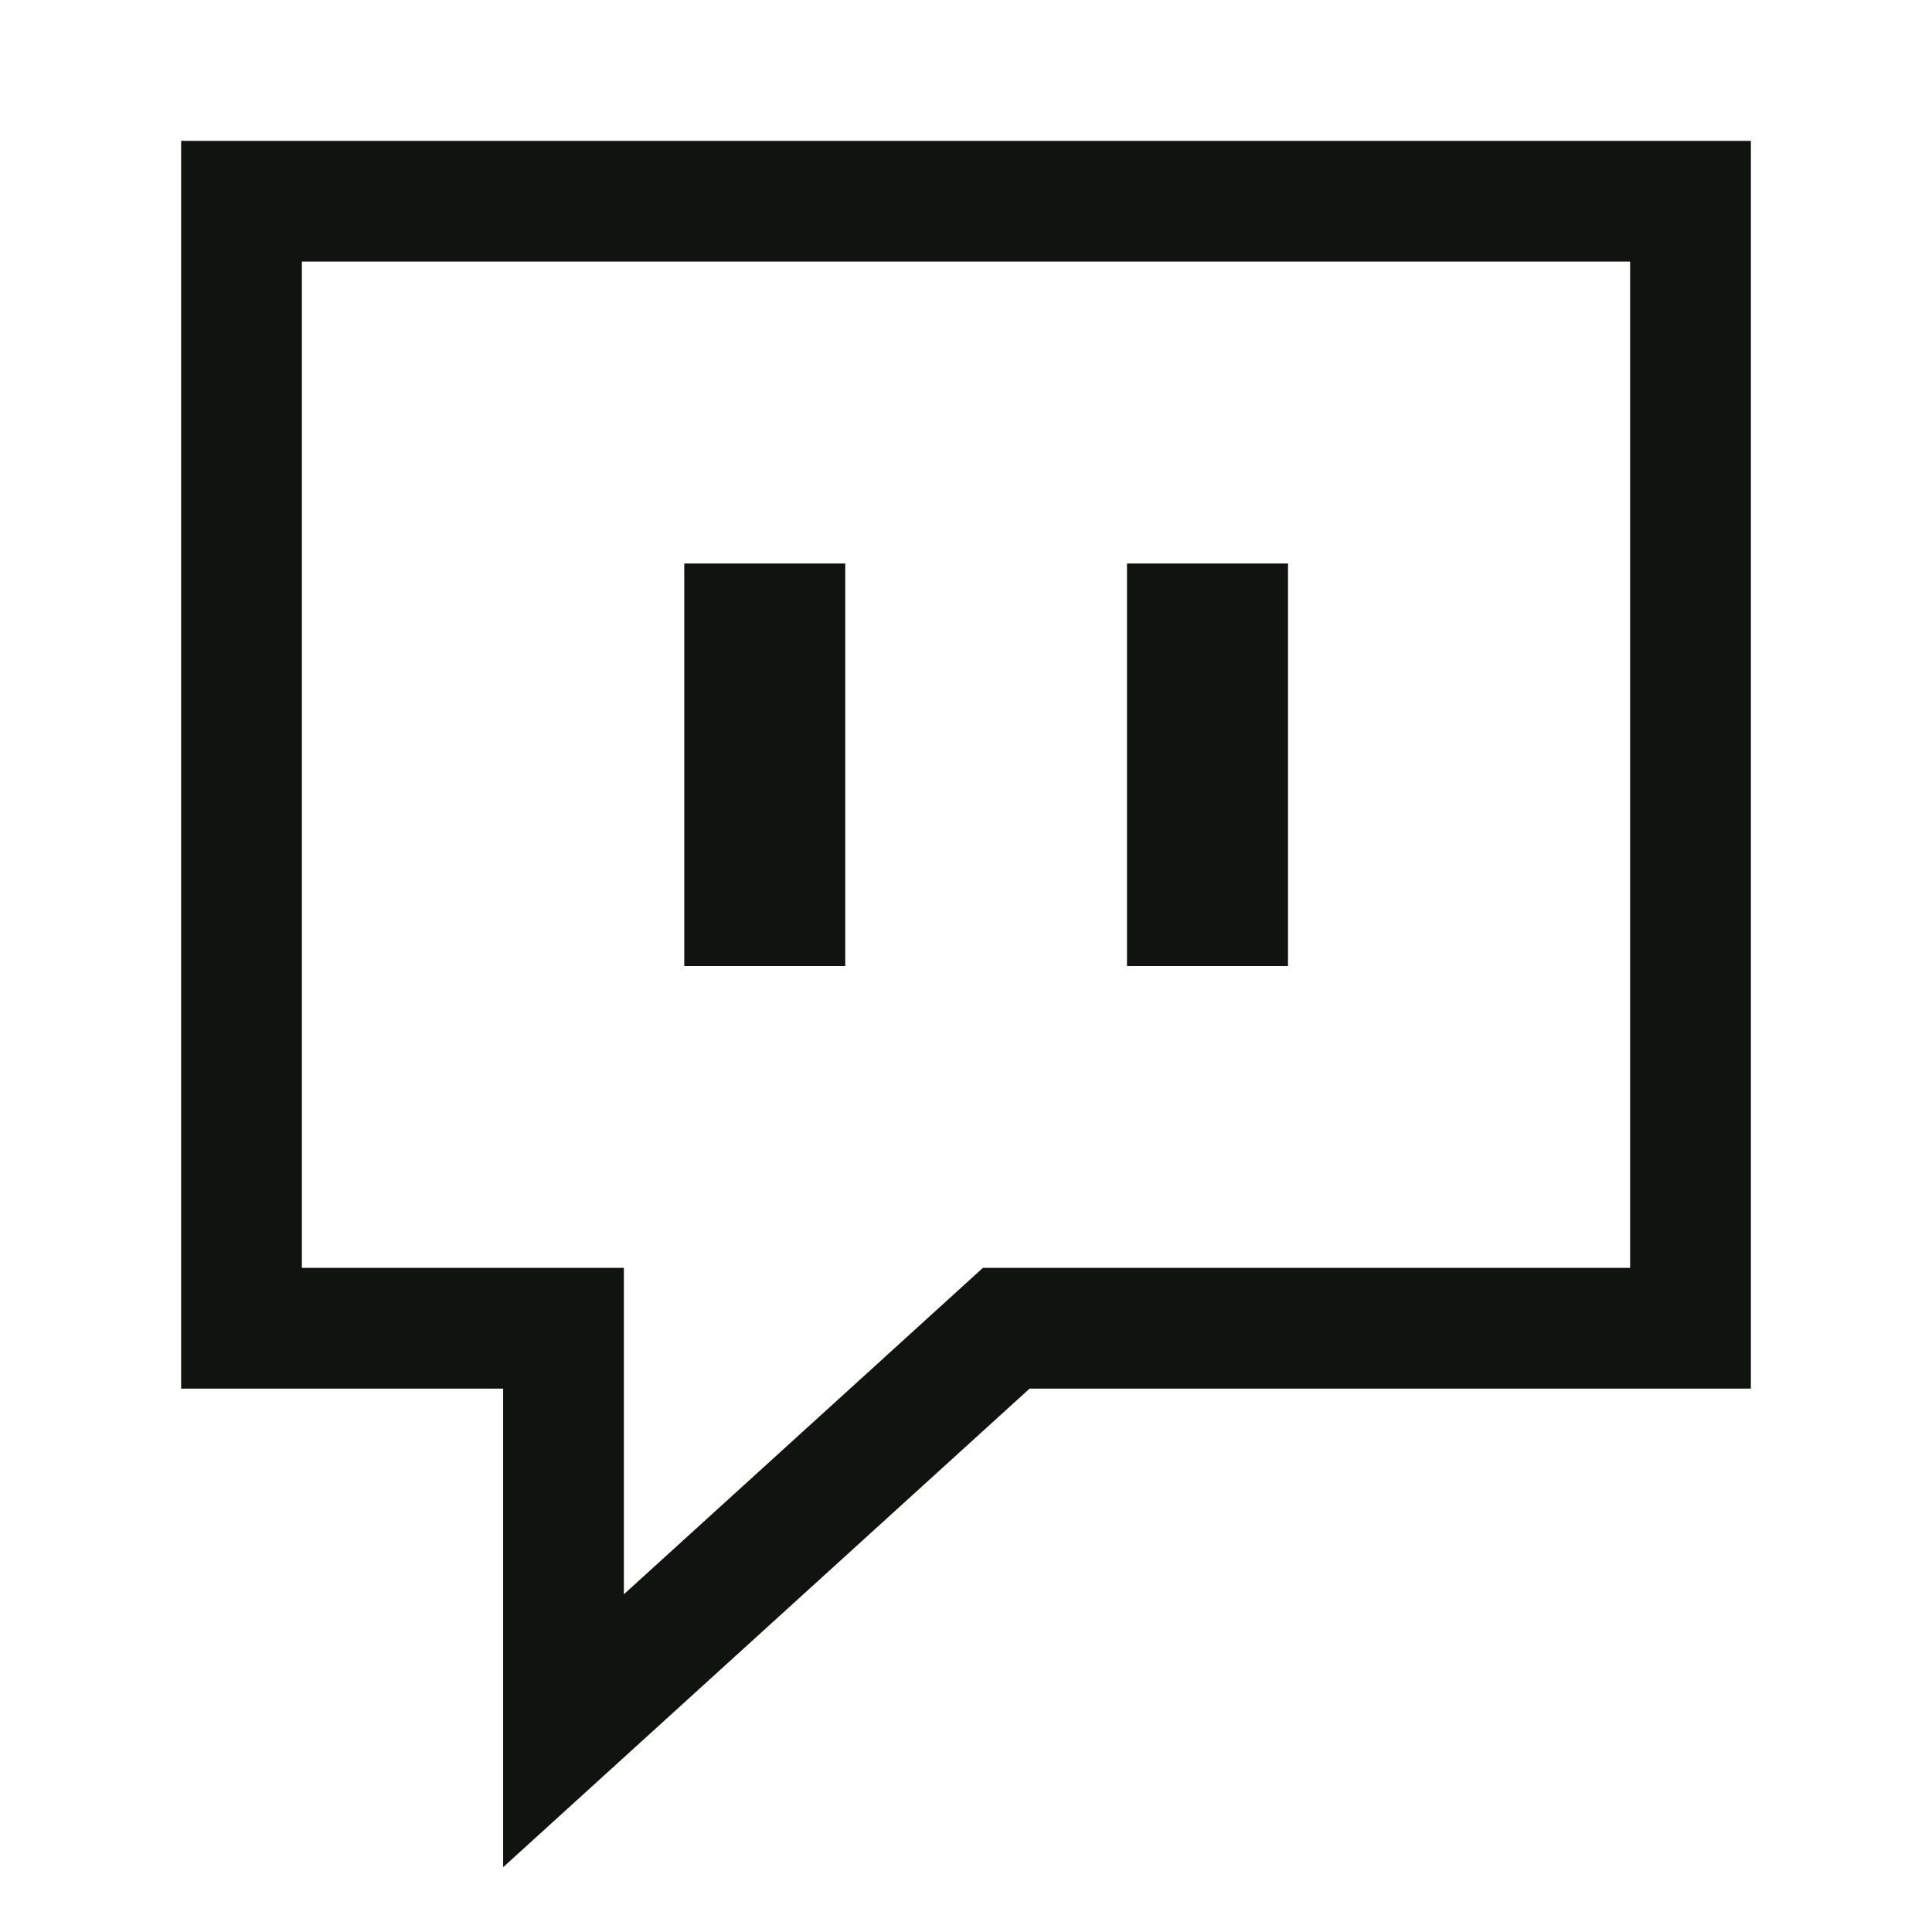
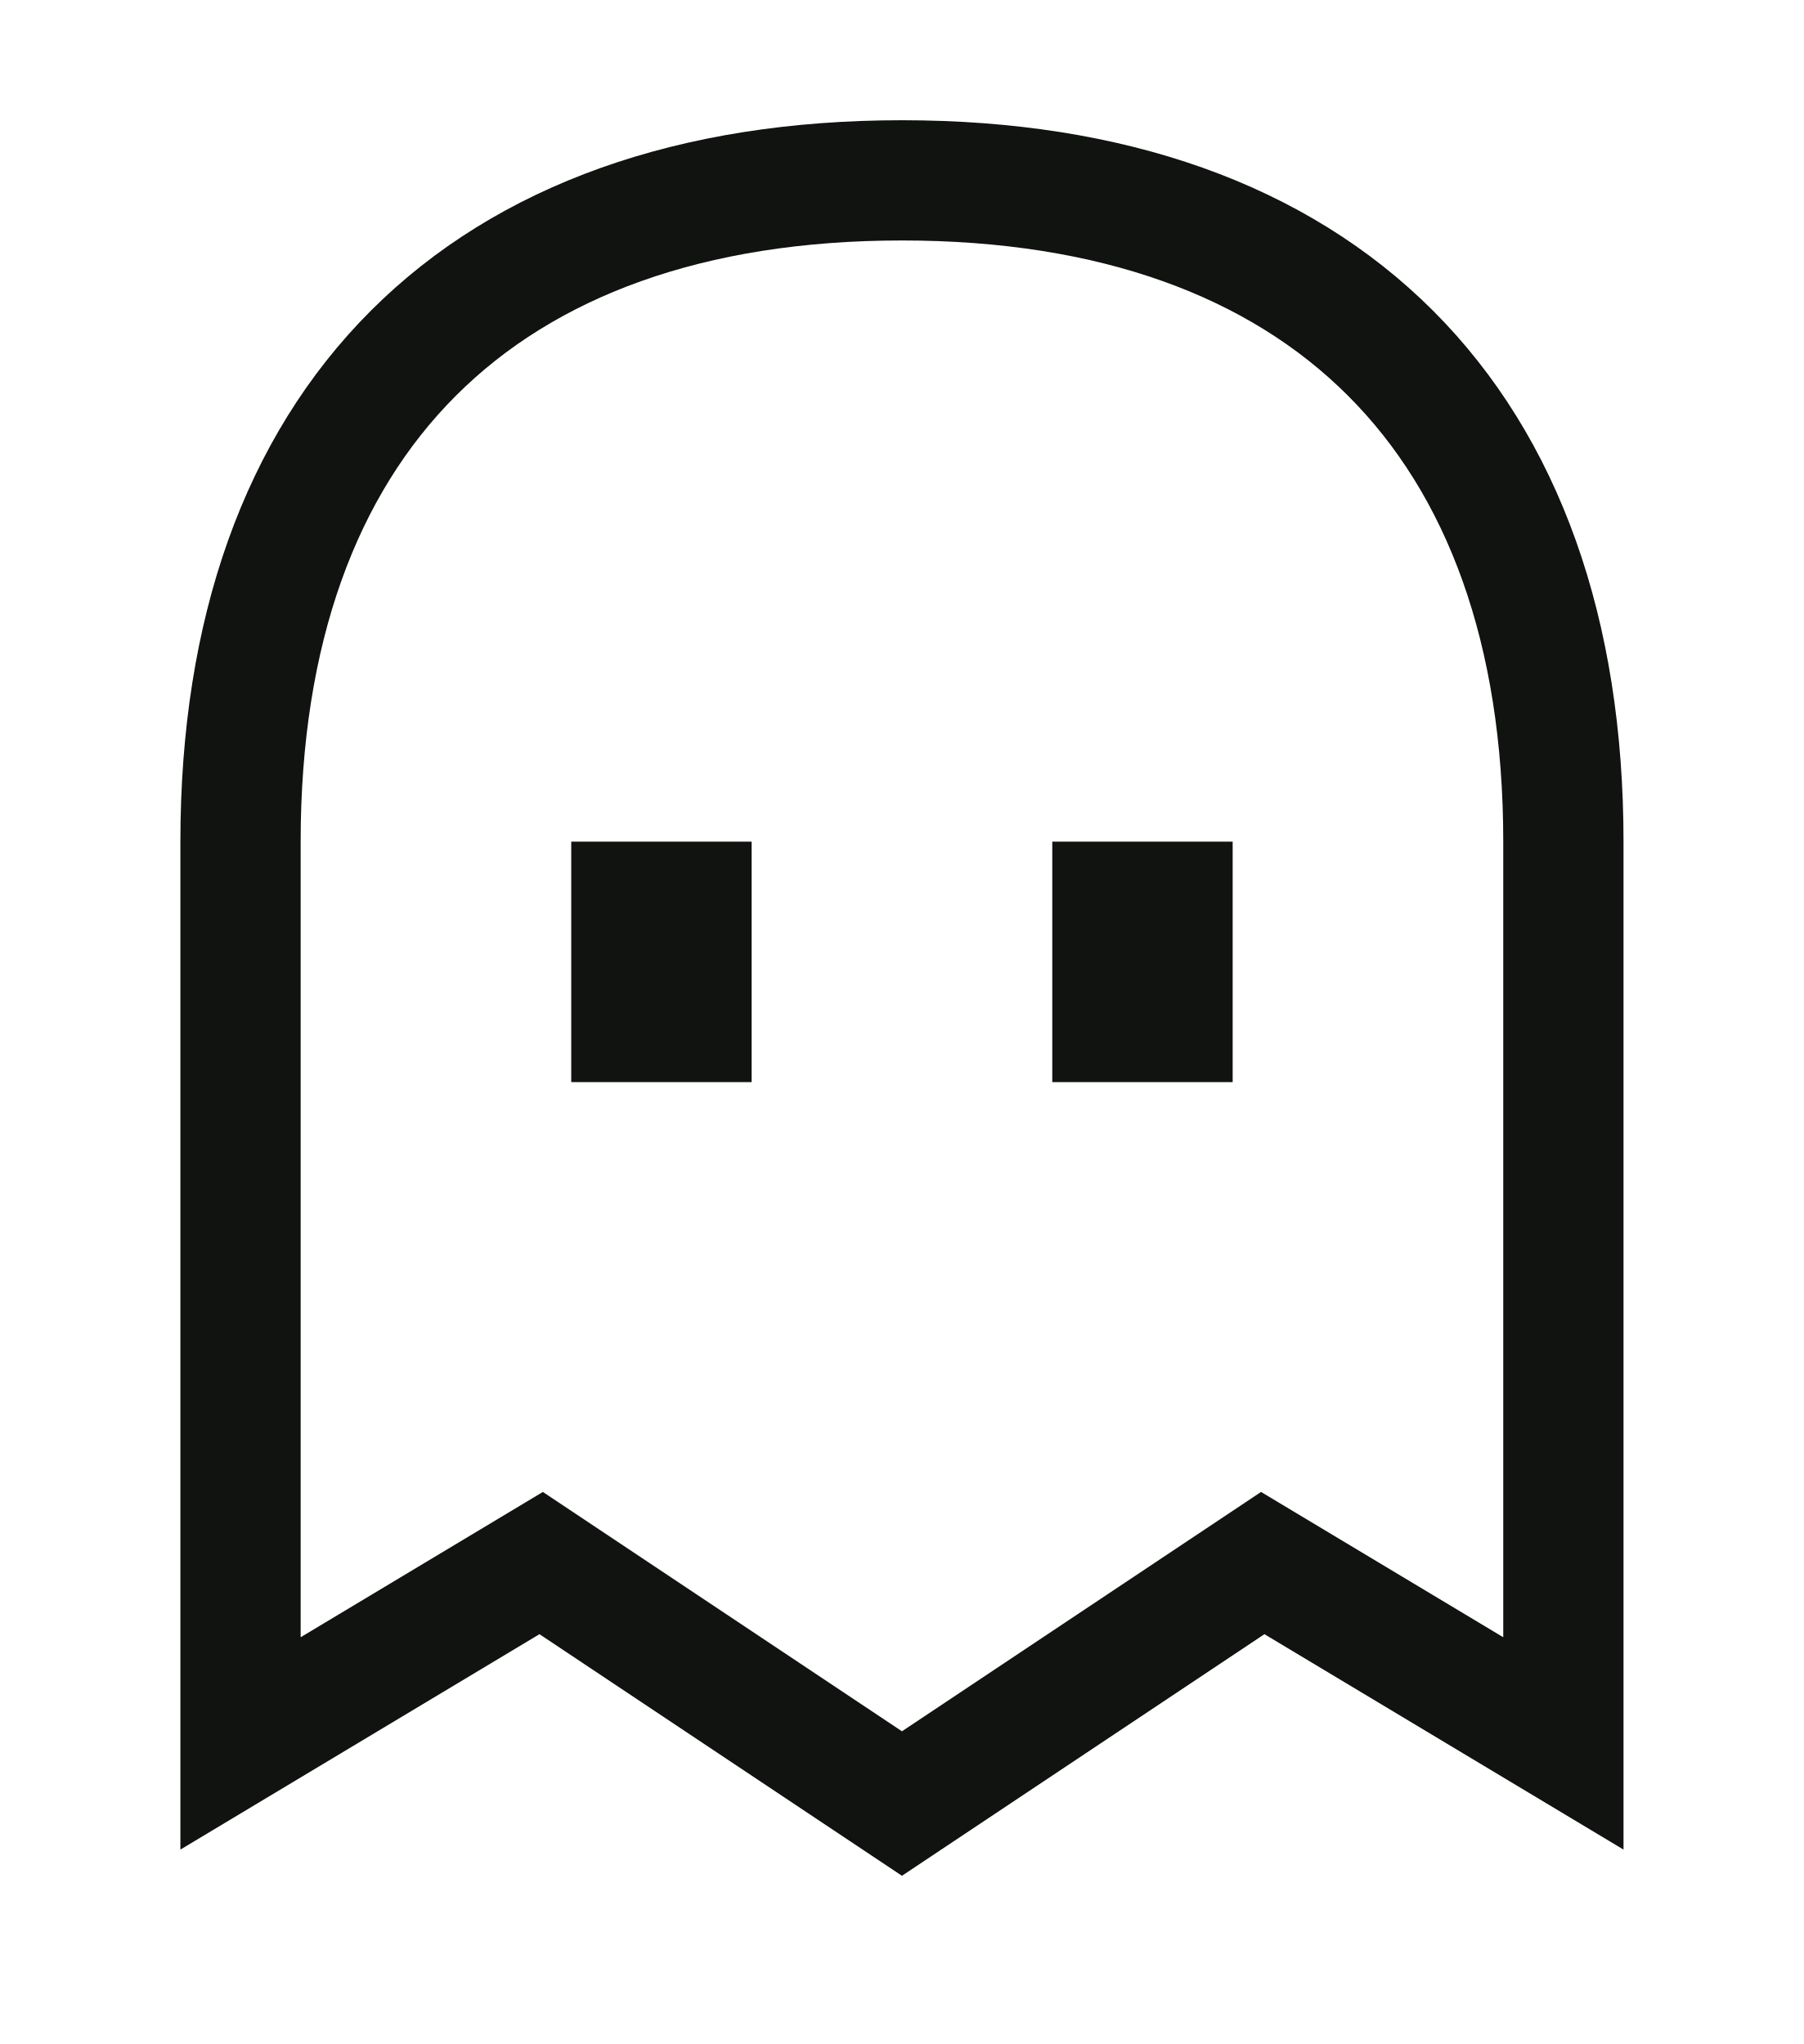
- <svg xmlns="http://www.w3.org/2000/svg" viewBox="0 0 48 48">
-   <path d="M6 5H42V33H25L14 43V33H6Z" fill="none" stroke="#111310" stroke-width="3" stroke-linejoin="miter" />
-   <path d="M17 14H21V24H17ZM28 14H32V24H28Z" fill="#111310" />
+ <svg xmlns="http://www.w3.org/2000/svg" viewBox="0 0 30 34" fill="none">
+   <path d="M4 29V14C4 7 8 3 15 3s11 4 11 11v15l-5-3-6 4-6-4-5 3Z" stroke="#111310" stroke-width="2" />
+   <path d="M11 14v4m8-4v4" stroke="#111310" stroke-width="3" />
</svg>
